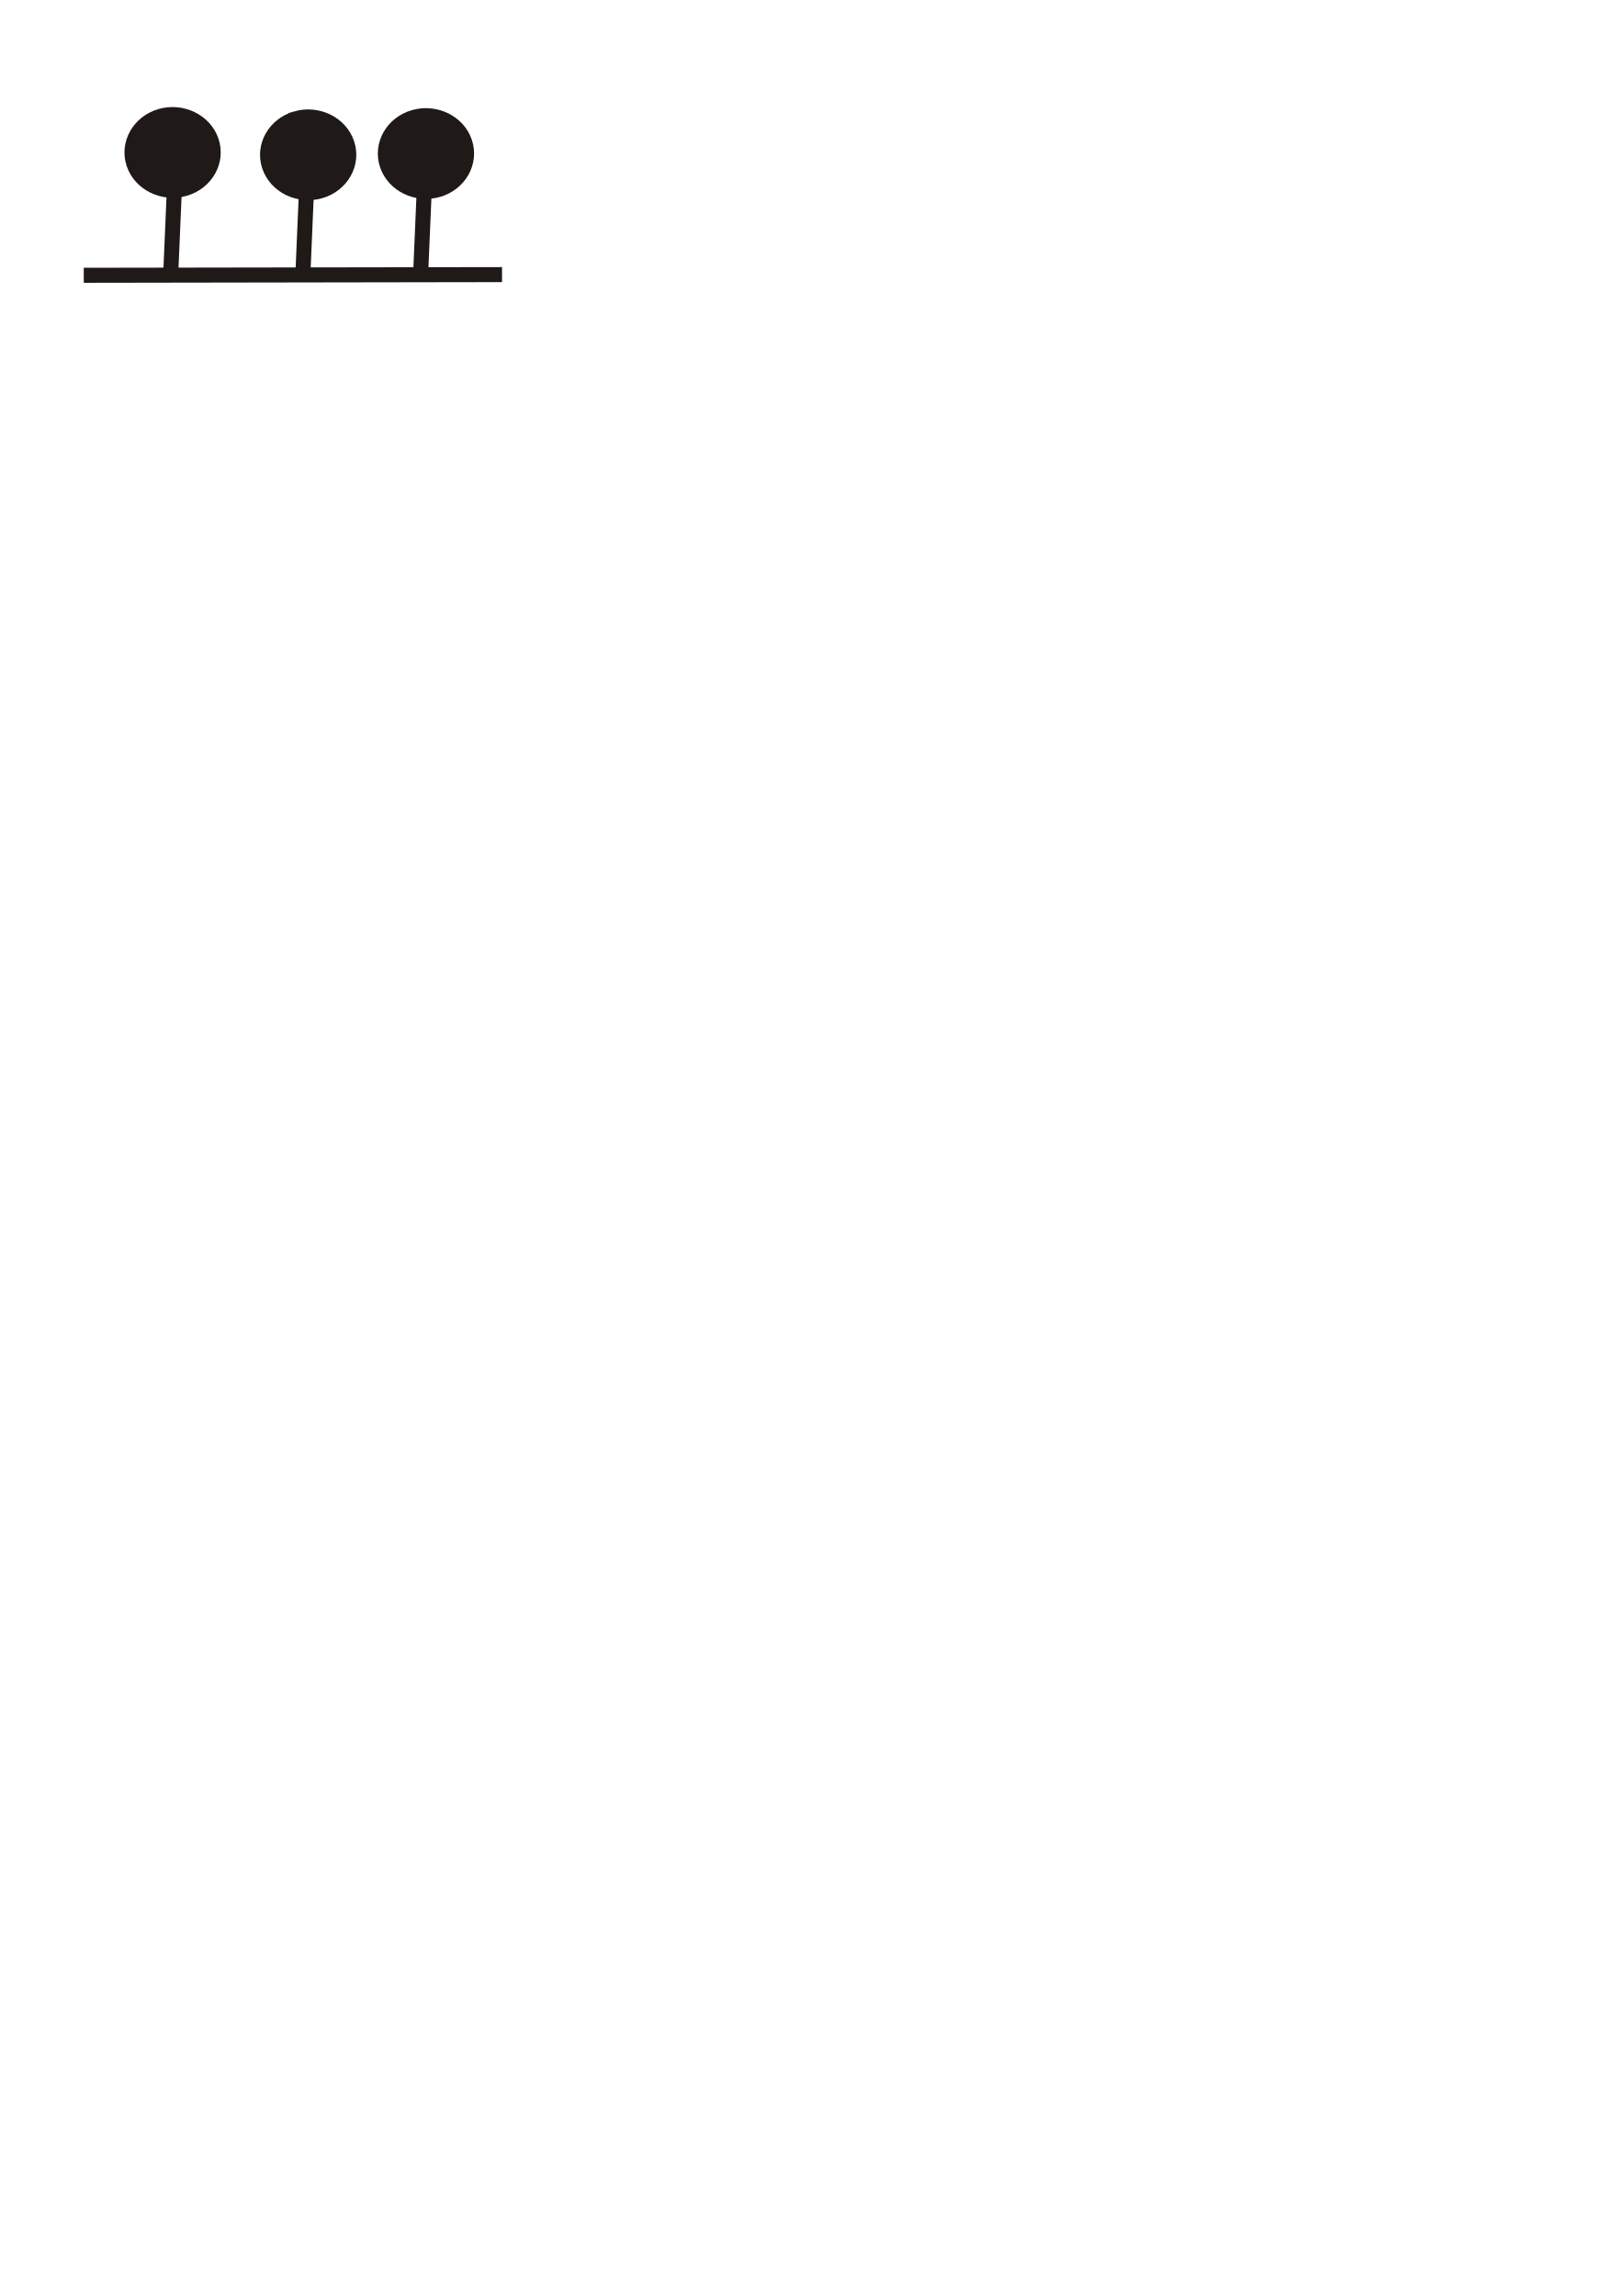
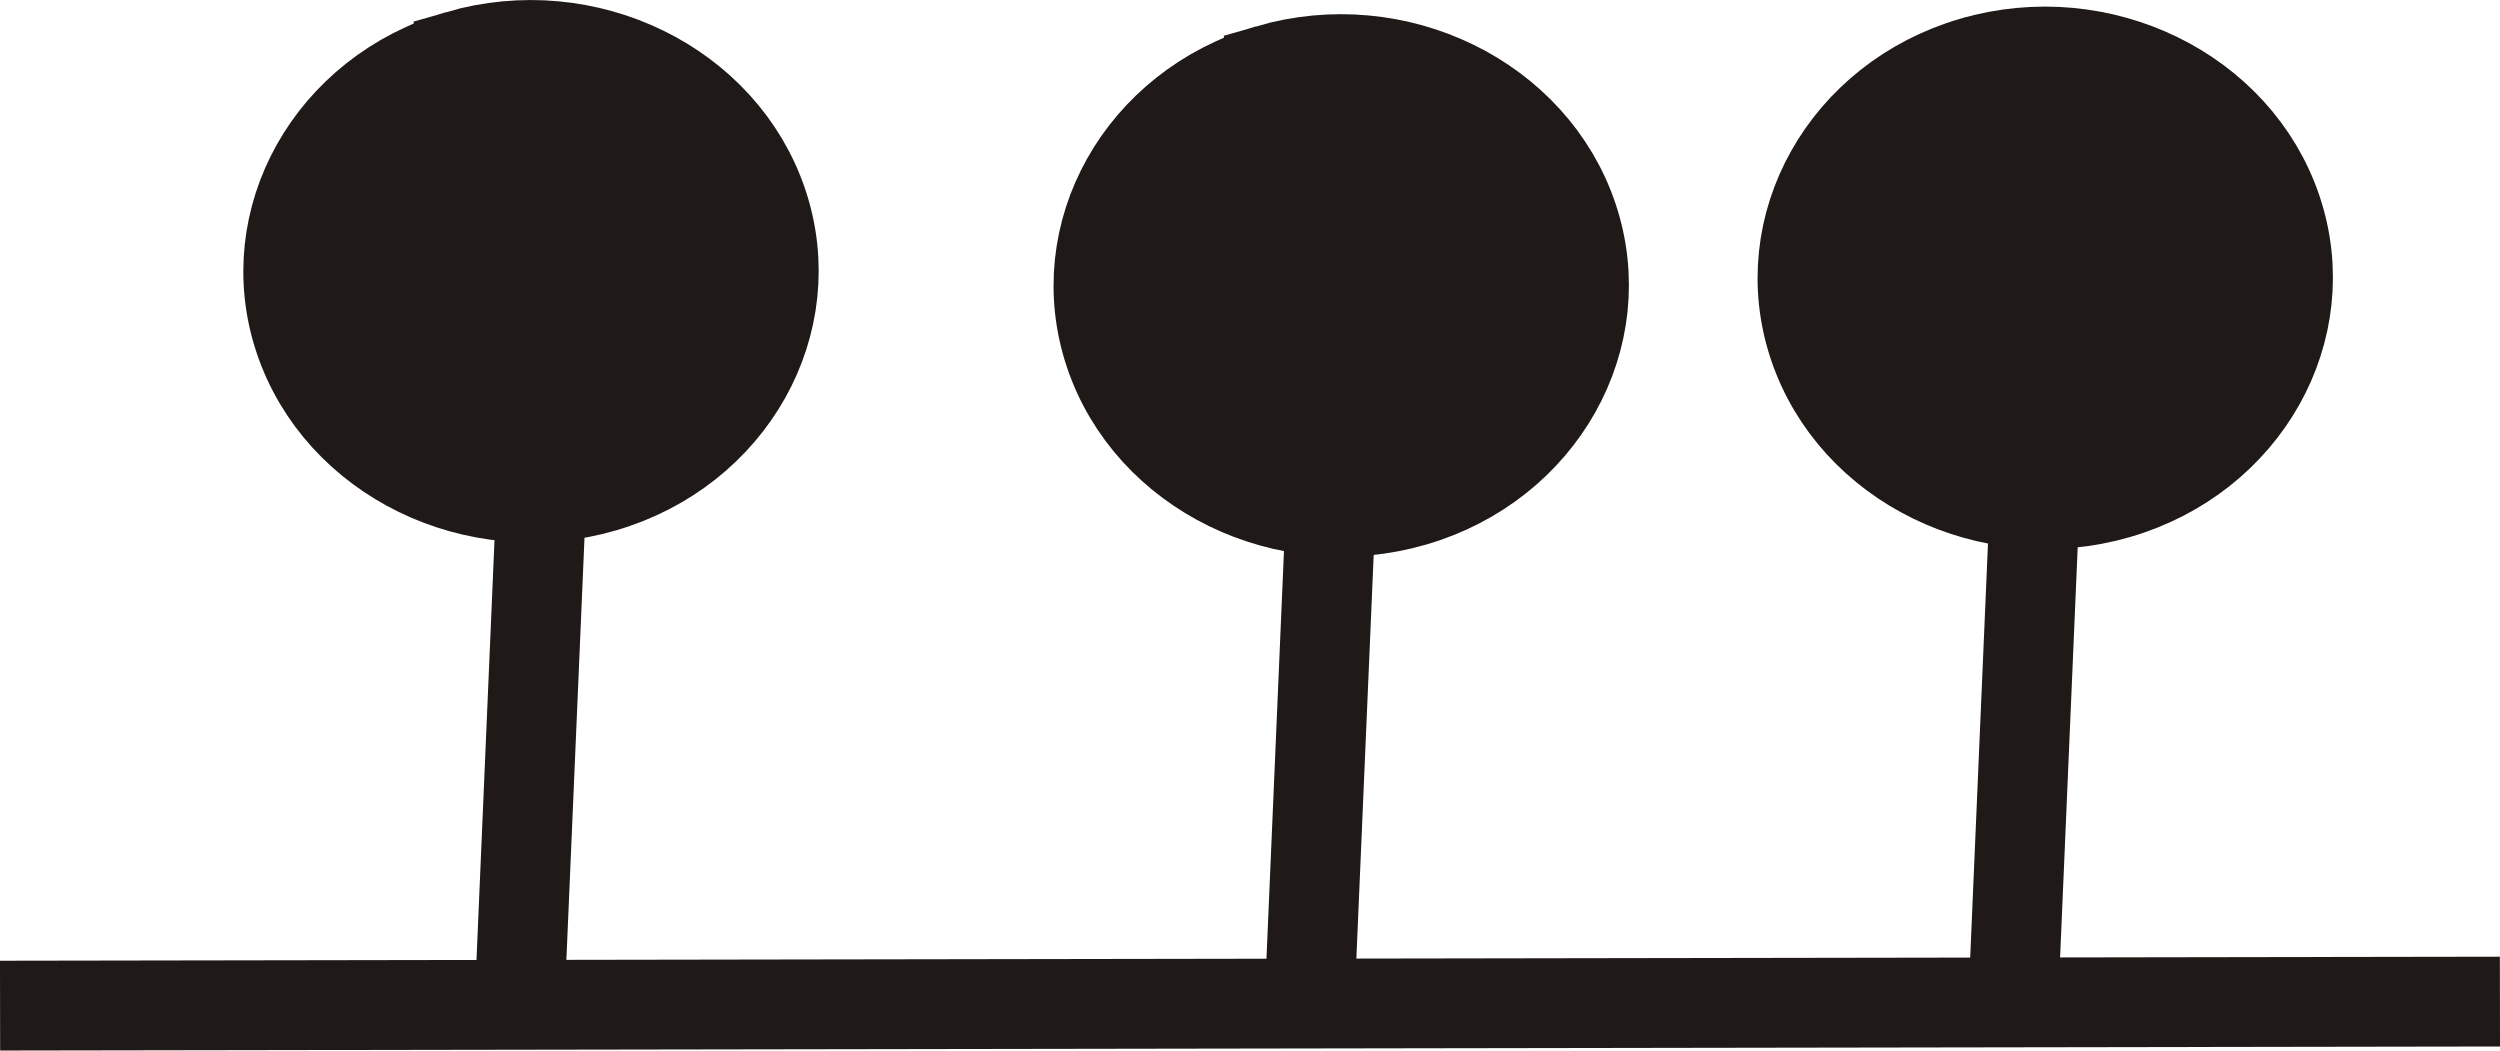
- <svg xmlns="http://www.w3.org/2000/svg" xmlns:ns1="http://www.csurvey.it" width="744.094" height="1052.362" id="svg5559" version="1.1" ns1:caption="" ns1:author="" ns1:note="" ns1:sign="0">
+ <svg xmlns="http://www.w3.org/2000/svg" xmlns:ns1="http://www.csurvey.it" width="191.692" height="80.552" id="svg5559" version="1.1" ns1:caption="" ns1:author="" ns1:note="" ns1:sign="523">
  <defs id="defs5561">
    </defs>
-   <g id="layer1">
-     <path d="M 38.387,126.175 230.069,125.866" style="fill:none;stroke:#1f1917;stroke-width:6.886;stroke-linecap:butt;stroke-linejoin:miter;stroke-miterlimit:10;stroke-opacity:1;stroke-dasharray:none" id="path5408" />
-     <path d="m 78.242,125.509 1.844,-42.962" style="fill:none;stroke:#1f1917;stroke-width:6.886;stroke-linecap:butt;stroke-linejoin:miter;stroke-miterlimit:10;stroke-opacity:1;stroke-dasharray:none" id="path5410" />
-     <path d="m 138.825,125.185 1.844,-42.961" style="fill:none;stroke:#1f1917;stroke-width:6.886;stroke-linecap:butt;stroke-linejoin:miter;stroke-miterlimit:10;stroke-opacity:1;stroke-dasharray:none" id="path5412" />
-     <path d="m 192.806,124.605 1.844,-42.961" style="fill:none;stroke:#1f1917;stroke-width:6.886;stroke-linecap:butt;stroke-linejoin:miter;stroke-miterlimit:10;stroke-opacity:1;stroke-dasharray:none" id="path5414" />
-     <path d="m 73.544,53.303 c 9.787,-2.852 20.261,2.261 23.321,11.385 3.06,9.124 -2.425,18.888 -12.212,21.741 -9.789,2.853 -20.263,-2.26 -23.323,-11.384 -3.06,-9.124 2.425,-18.888 12.214,-21.741 z" style="fill:#1f1917;fill-opacity:1;fill-rule:evenodd;stroke:#1f1917;stroke-width:6.886;stroke-linecap:butt;stroke-linejoin:miter;stroke-miterlimit:10;stroke-opacity:1;stroke-dasharray:none" id="path5416" />
-     <path d="m 135.67,54.389 c 9.787,-2.852 20.262,2.261 23.321,11.385 3.06,9.124 -2.425,18.888 -12.212,21.741 -9.789,2.853 -20.263,-2.26 -23.323,-11.384 -3.06,-9.124 2.425,-18.888 12.214,-21.741 z" style="fill:#1f1917;fill-opacity:1;fill-rule:evenodd;stroke:#1f1917;stroke-width:6.886;stroke-linecap:butt;stroke-linejoin:miter;stroke-miterlimit:10;stroke-opacity:1;stroke-dasharray:none" id="path5418" />
-     <path d="m 189.651,53.807 c 9.787,-2.853 20.262,2.261 23.321,11.385 3.06,9.125 -2.425,18.89 -12.212,21.742 -9.787,2.853 -20.261,-2.261 -23.322,-11.386 -3.06,-9.124 2.425,-18.888 12.212,-21.741 z" style="fill:#1f1917;fill-opacity:1;fill-rule:evenodd;stroke:#1f1917;stroke-width:6.886;stroke-linecap:butt;stroke-linejoin:miter;stroke-miterlimit:10;stroke-opacity:1;stroke-dasharray:none" id="path5420" />
+   <g id="layer1" transform="translate(-38.38193,-49.06671)">
+     <path d="M 38.387,126.175 230.069,125.866" style="fill:none;stroke:#1f1917;stroke-width:6.886;stroke-linecap:butt;stroke-linejoin:miter;stroke-miterlimit:10;stroke-dasharray:none;stroke-opacity:1" id="path5408" />
+     <path d="m 78.242,125.509 1.844,-42.962" style="fill:none;stroke:#1f1917;stroke-width:6.886;stroke-linecap:butt;stroke-linejoin:miter;stroke-miterlimit:10;stroke-dasharray:none;stroke-opacity:1" id="path5410" />
+     <path d="m 138.825,125.185 1.844,-42.961" style="fill:none;stroke:#1f1917;stroke-width:6.886;stroke-linecap:butt;stroke-linejoin:miter;stroke-miterlimit:10;stroke-dasharray:none;stroke-opacity:1" id="path5412" />
+     <path d="m 192.806,124.605 1.844,-42.961" style="fill:none;stroke:#1f1917;stroke-width:6.886;stroke-linecap:butt;stroke-linejoin:miter;stroke-miterlimit:10;stroke-dasharray:none;stroke-opacity:1" id="path5414" />
+     <path d="m 73.544,53.303 c 9.787,-2.852 20.261,2.261 23.321,11.385 3.06,9.124 -2.425,18.888 -12.212,21.741 -9.789,2.853 -20.263,-2.26 -23.323,-11.384 -3.06,-9.124 2.425,-18.888 12.214,-21.741 z" style="fill:#1f1917;fill-opacity:1;fill-rule:evenodd;stroke:#1f1917;stroke-width:6.886;stroke-linecap:butt;stroke-linejoin:miter;stroke-miterlimit:10;stroke-dasharray:none;stroke-opacity:1" id="path5416" />
+     <path d="m 135.67,54.389 c 9.787,-2.852 20.262,2.261 23.321,11.385 3.06,9.124 -2.425,18.888 -12.212,21.741 -9.789,2.853 -20.263,-2.26 -23.323,-11.384 -3.06,-9.124 2.425,-18.888 12.214,-21.741 z" style="fill:#1f1917;fill-opacity:1;fill-rule:evenodd;stroke:#1f1917;stroke-width:6.886;stroke-linecap:butt;stroke-linejoin:miter;stroke-miterlimit:10;stroke-dasharray:none;stroke-opacity:1" id="path5418" />
+     <path d="m 189.651,53.807 c 9.787,-2.853 20.262,2.261 23.321,11.385 3.06,9.125 -2.425,18.89 -12.212,21.742 -9.787,2.853 -20.261,-2.261 -23.322,-11.386 -3.06,-9.124 2.425,-18.888 12.212,-21.741 z" style="fill:#1f1917;fill-opacity:1;fill-rule:evenodd;stroke:#1f1917;stroke-width:6.886;stroke-linecap:butt;stroke-linejoin:miter;stroke-miterlimit:10;stroke-dasharray:none;stroke-opacity:1" id="path5420" />
  </g>
</svg>
